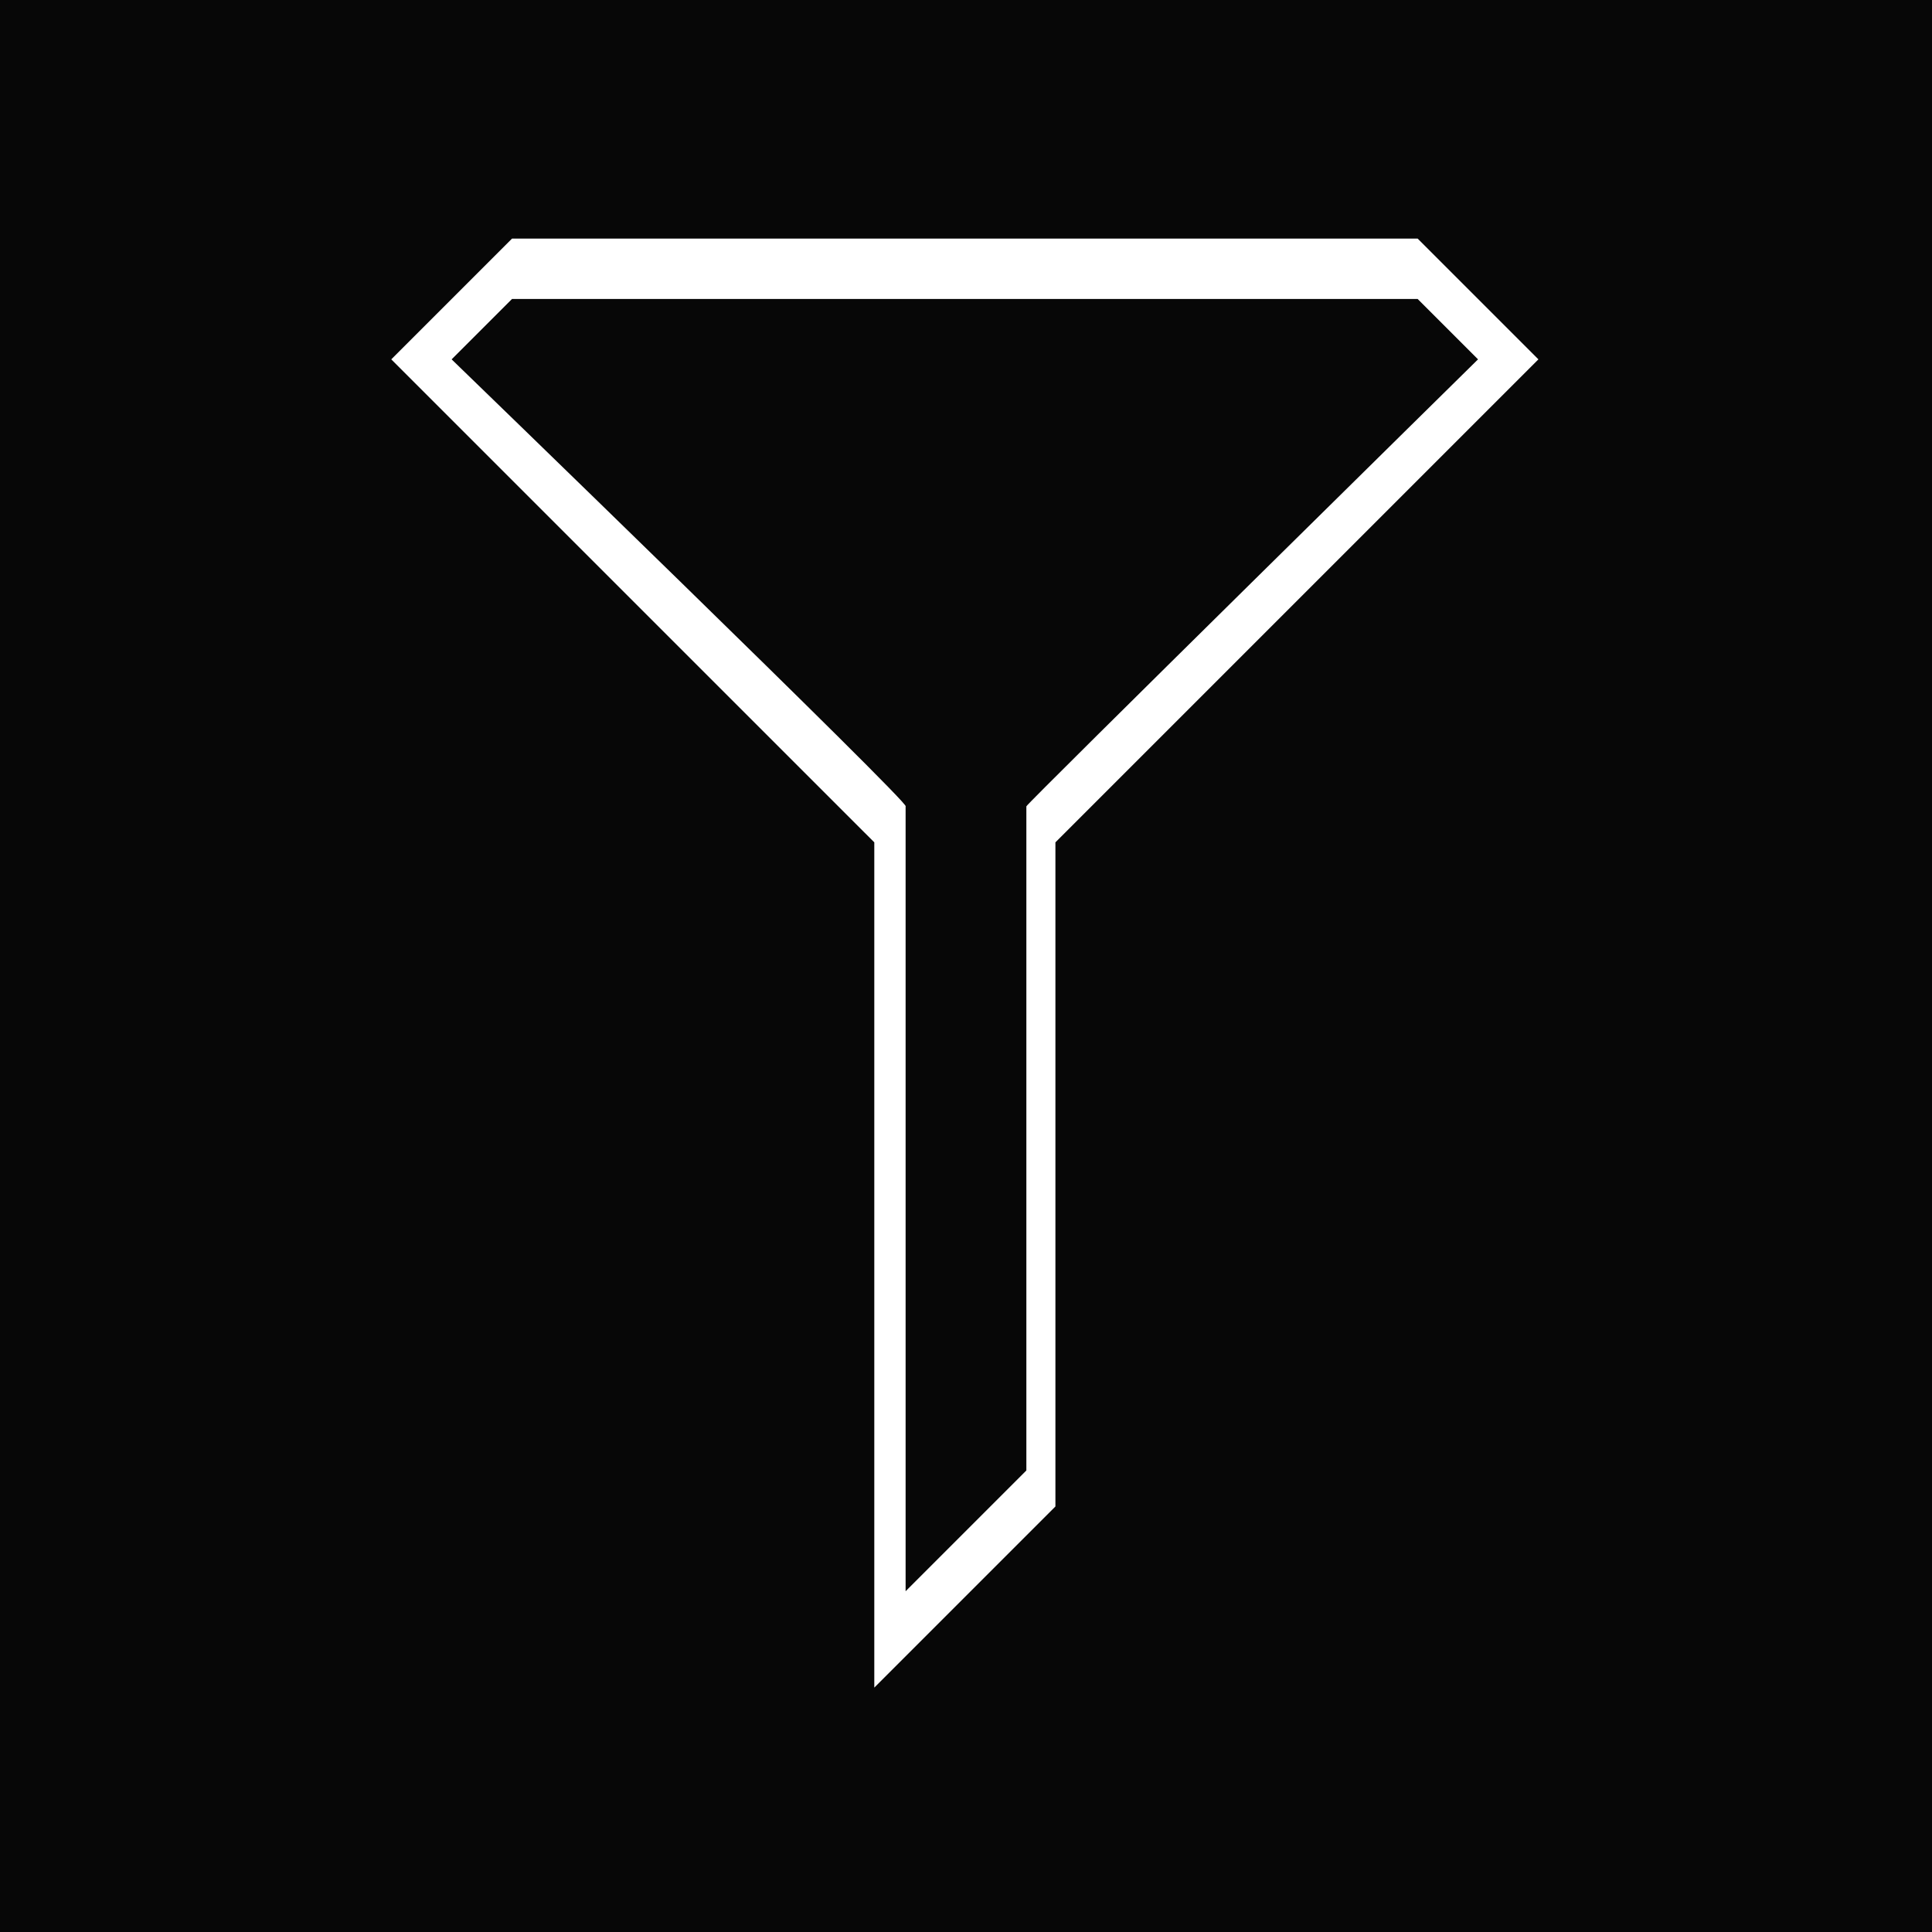
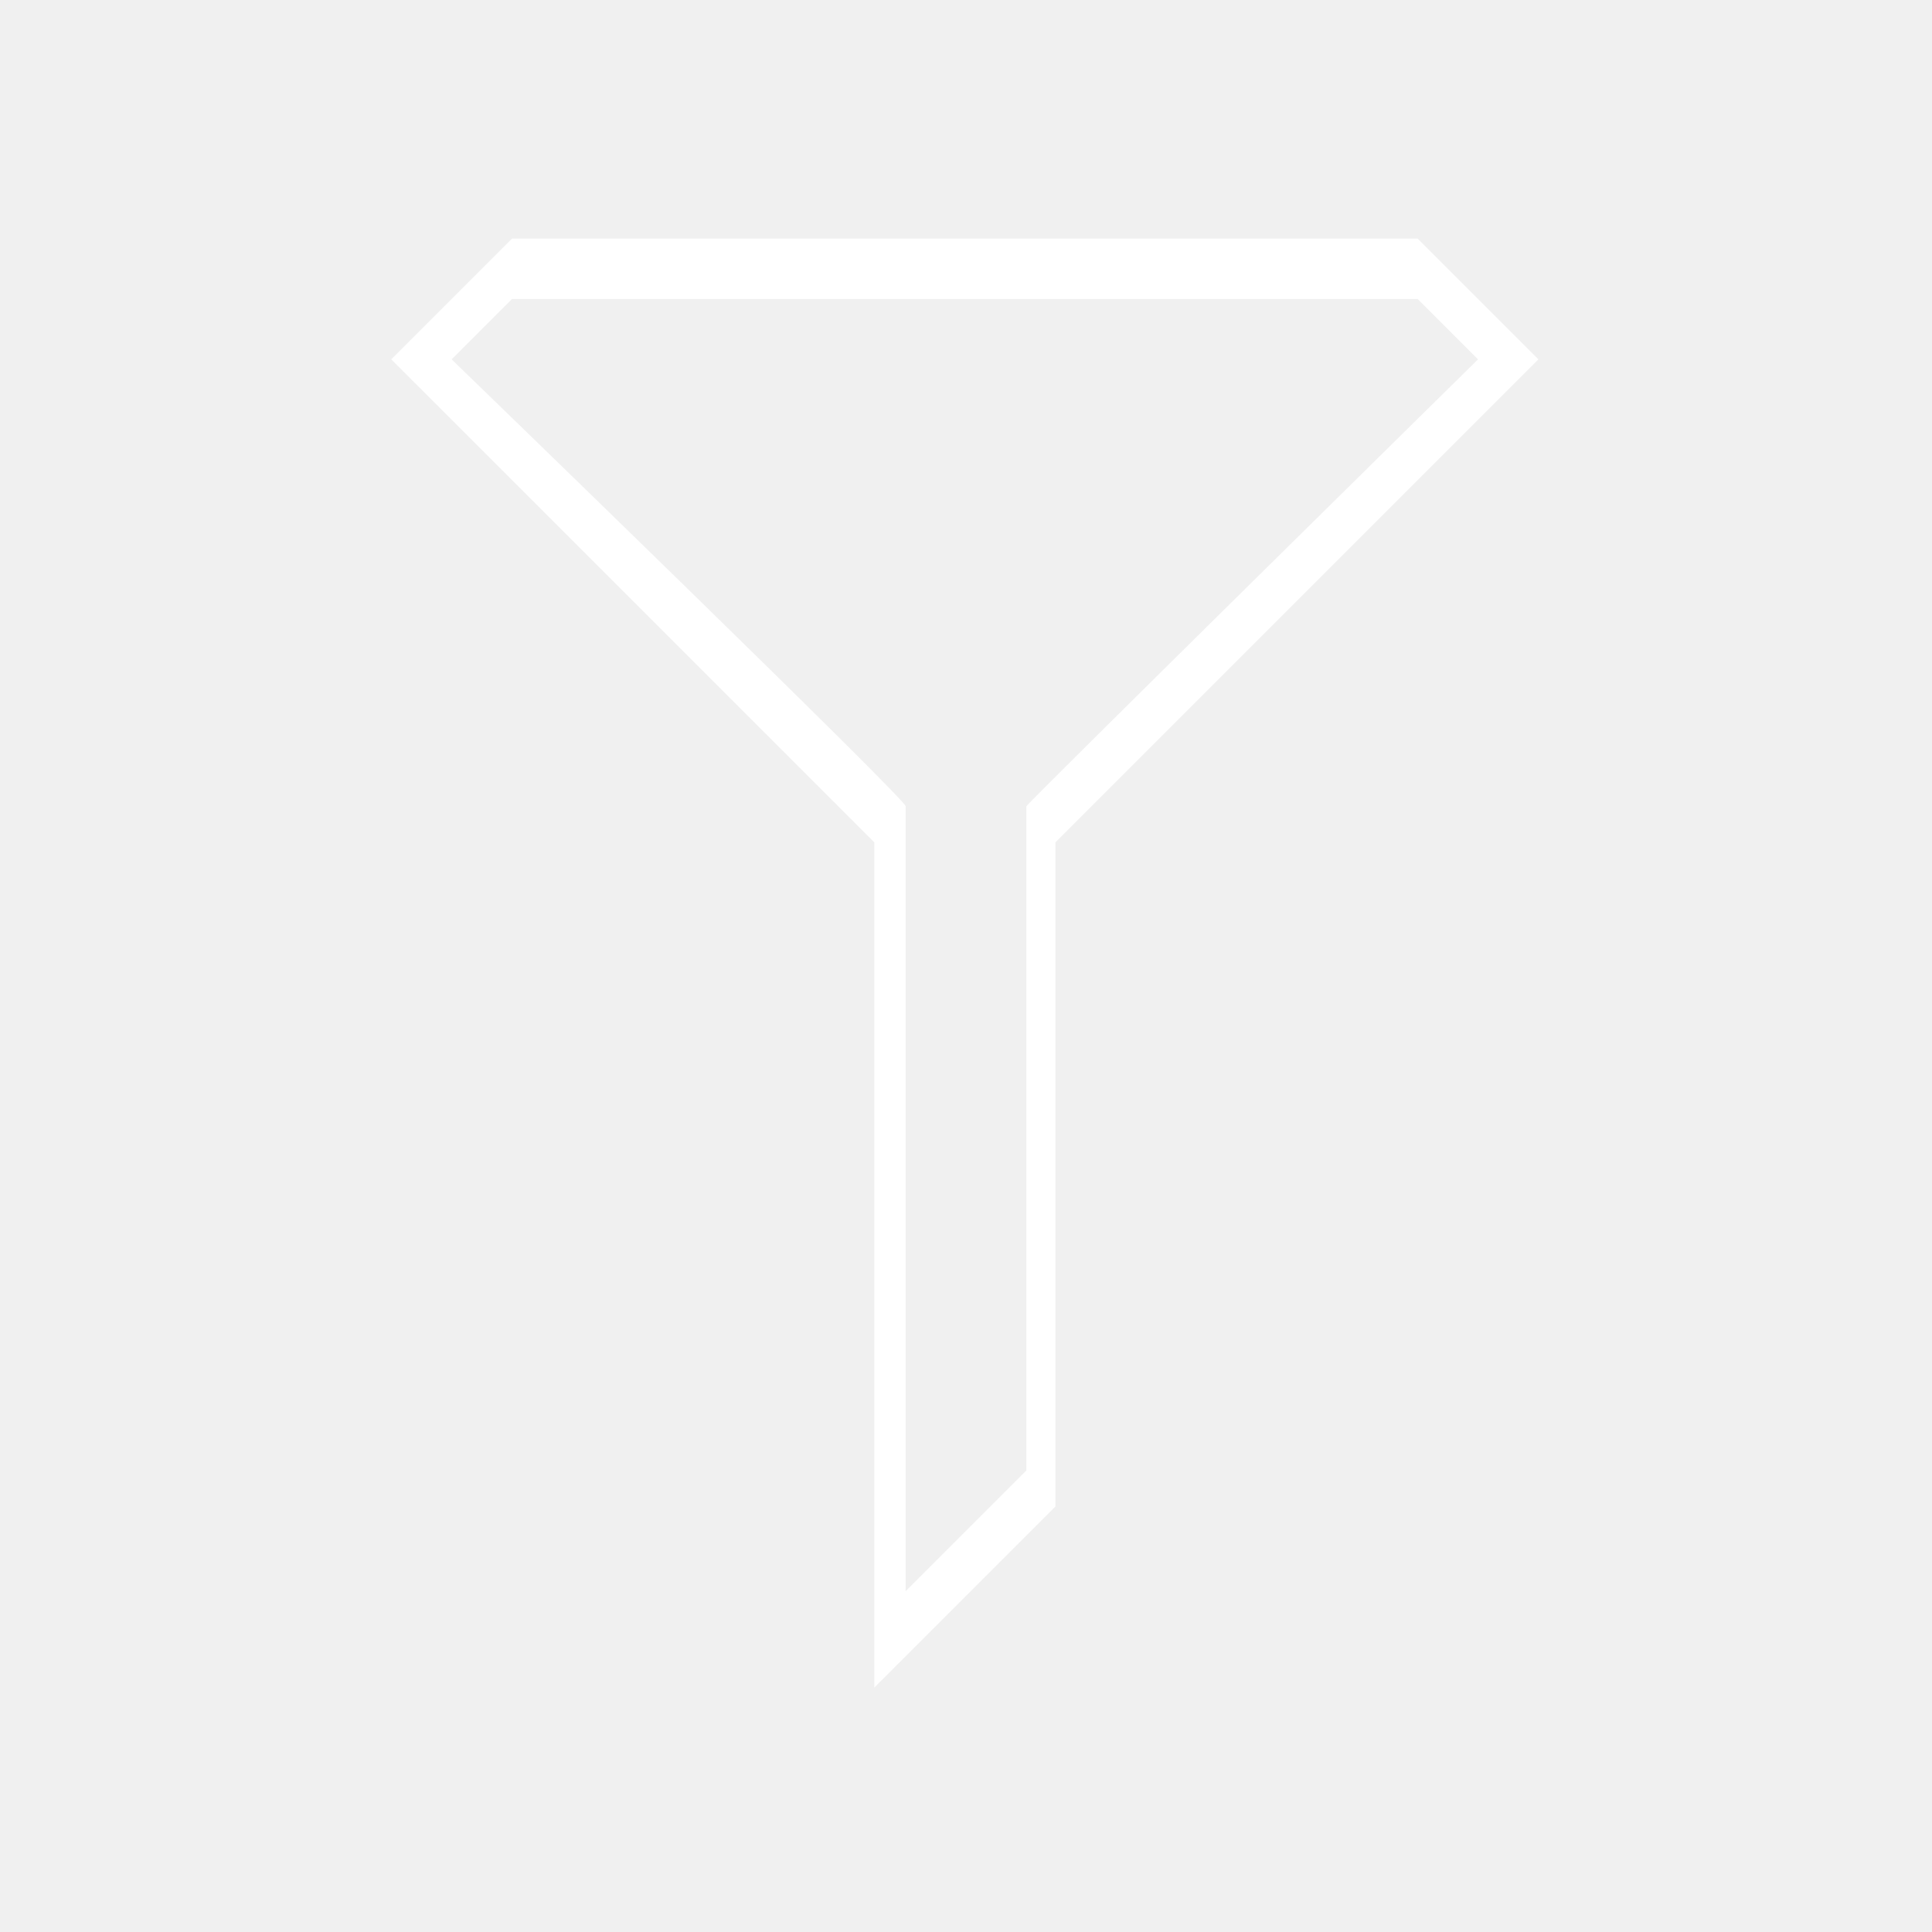
- <svg xmlns="http://www.w3.org/2000/svg" version="1.2" baseProfile="tiny" x="0px" y="0px" viewBox="0 0 67.5 67.5" xml:space="preserve">
-   <g id="BG_1_">
-     <g id="BG">
-       <rect fill-rule="evenodd" fill="#070707" width="67.5" height="67.5" />
-     </g>
-   </g>
-   <g id="funnel_1_">
-     <g id="funnel">
-       <path fill-rule="evenodd" fill="#FFFFFF" d="M49.53,8.336H17.889l-4.219,4.219L30.546,29.43v16.875v12.656l6.328-6.328V29.43    l16.875-16.875L49.53,8.336z M35.859,28.172v23.203l-4.219,4.219v-4.219V28.172c0.272,0-15.861-15.617-15.861-15.617l2.109-2.109    H49.53l2.109,2.109C51.639,12.555,35.776,28.172,35.859,28.172z" />
-     </g>
-   </g>
+ <svg xmlns="http://www.w3.org/2000/svg" version="1.1" x="0" y="0" viewBox="0 0 67.5 67.5" xml:space="preserve" enable-background="new 0 0 67.5 67.5">
+   <style type="text/css">
+ 	.st0{fill-rule:evenodd;clip-rule:evenodd;fill:#FFFFFF;}
+ </style>
+   <path class="st0" d="M49.53 8.336H17.889l-4.219 4.219L30.546 29.43v16.875 12.656l6.328-6.328V29.43l16.875-16.875L49.53 8.336zM35.859 28.172v23.203l-4.219 4.219v-4.219V28.172c0.272 0-15.861-15.617-15.861-15.617l2.109-2.109H49.53l2.109 2.109C51.639 12.555 35.776 28.172 35.859 28.172z" />
</svg>
